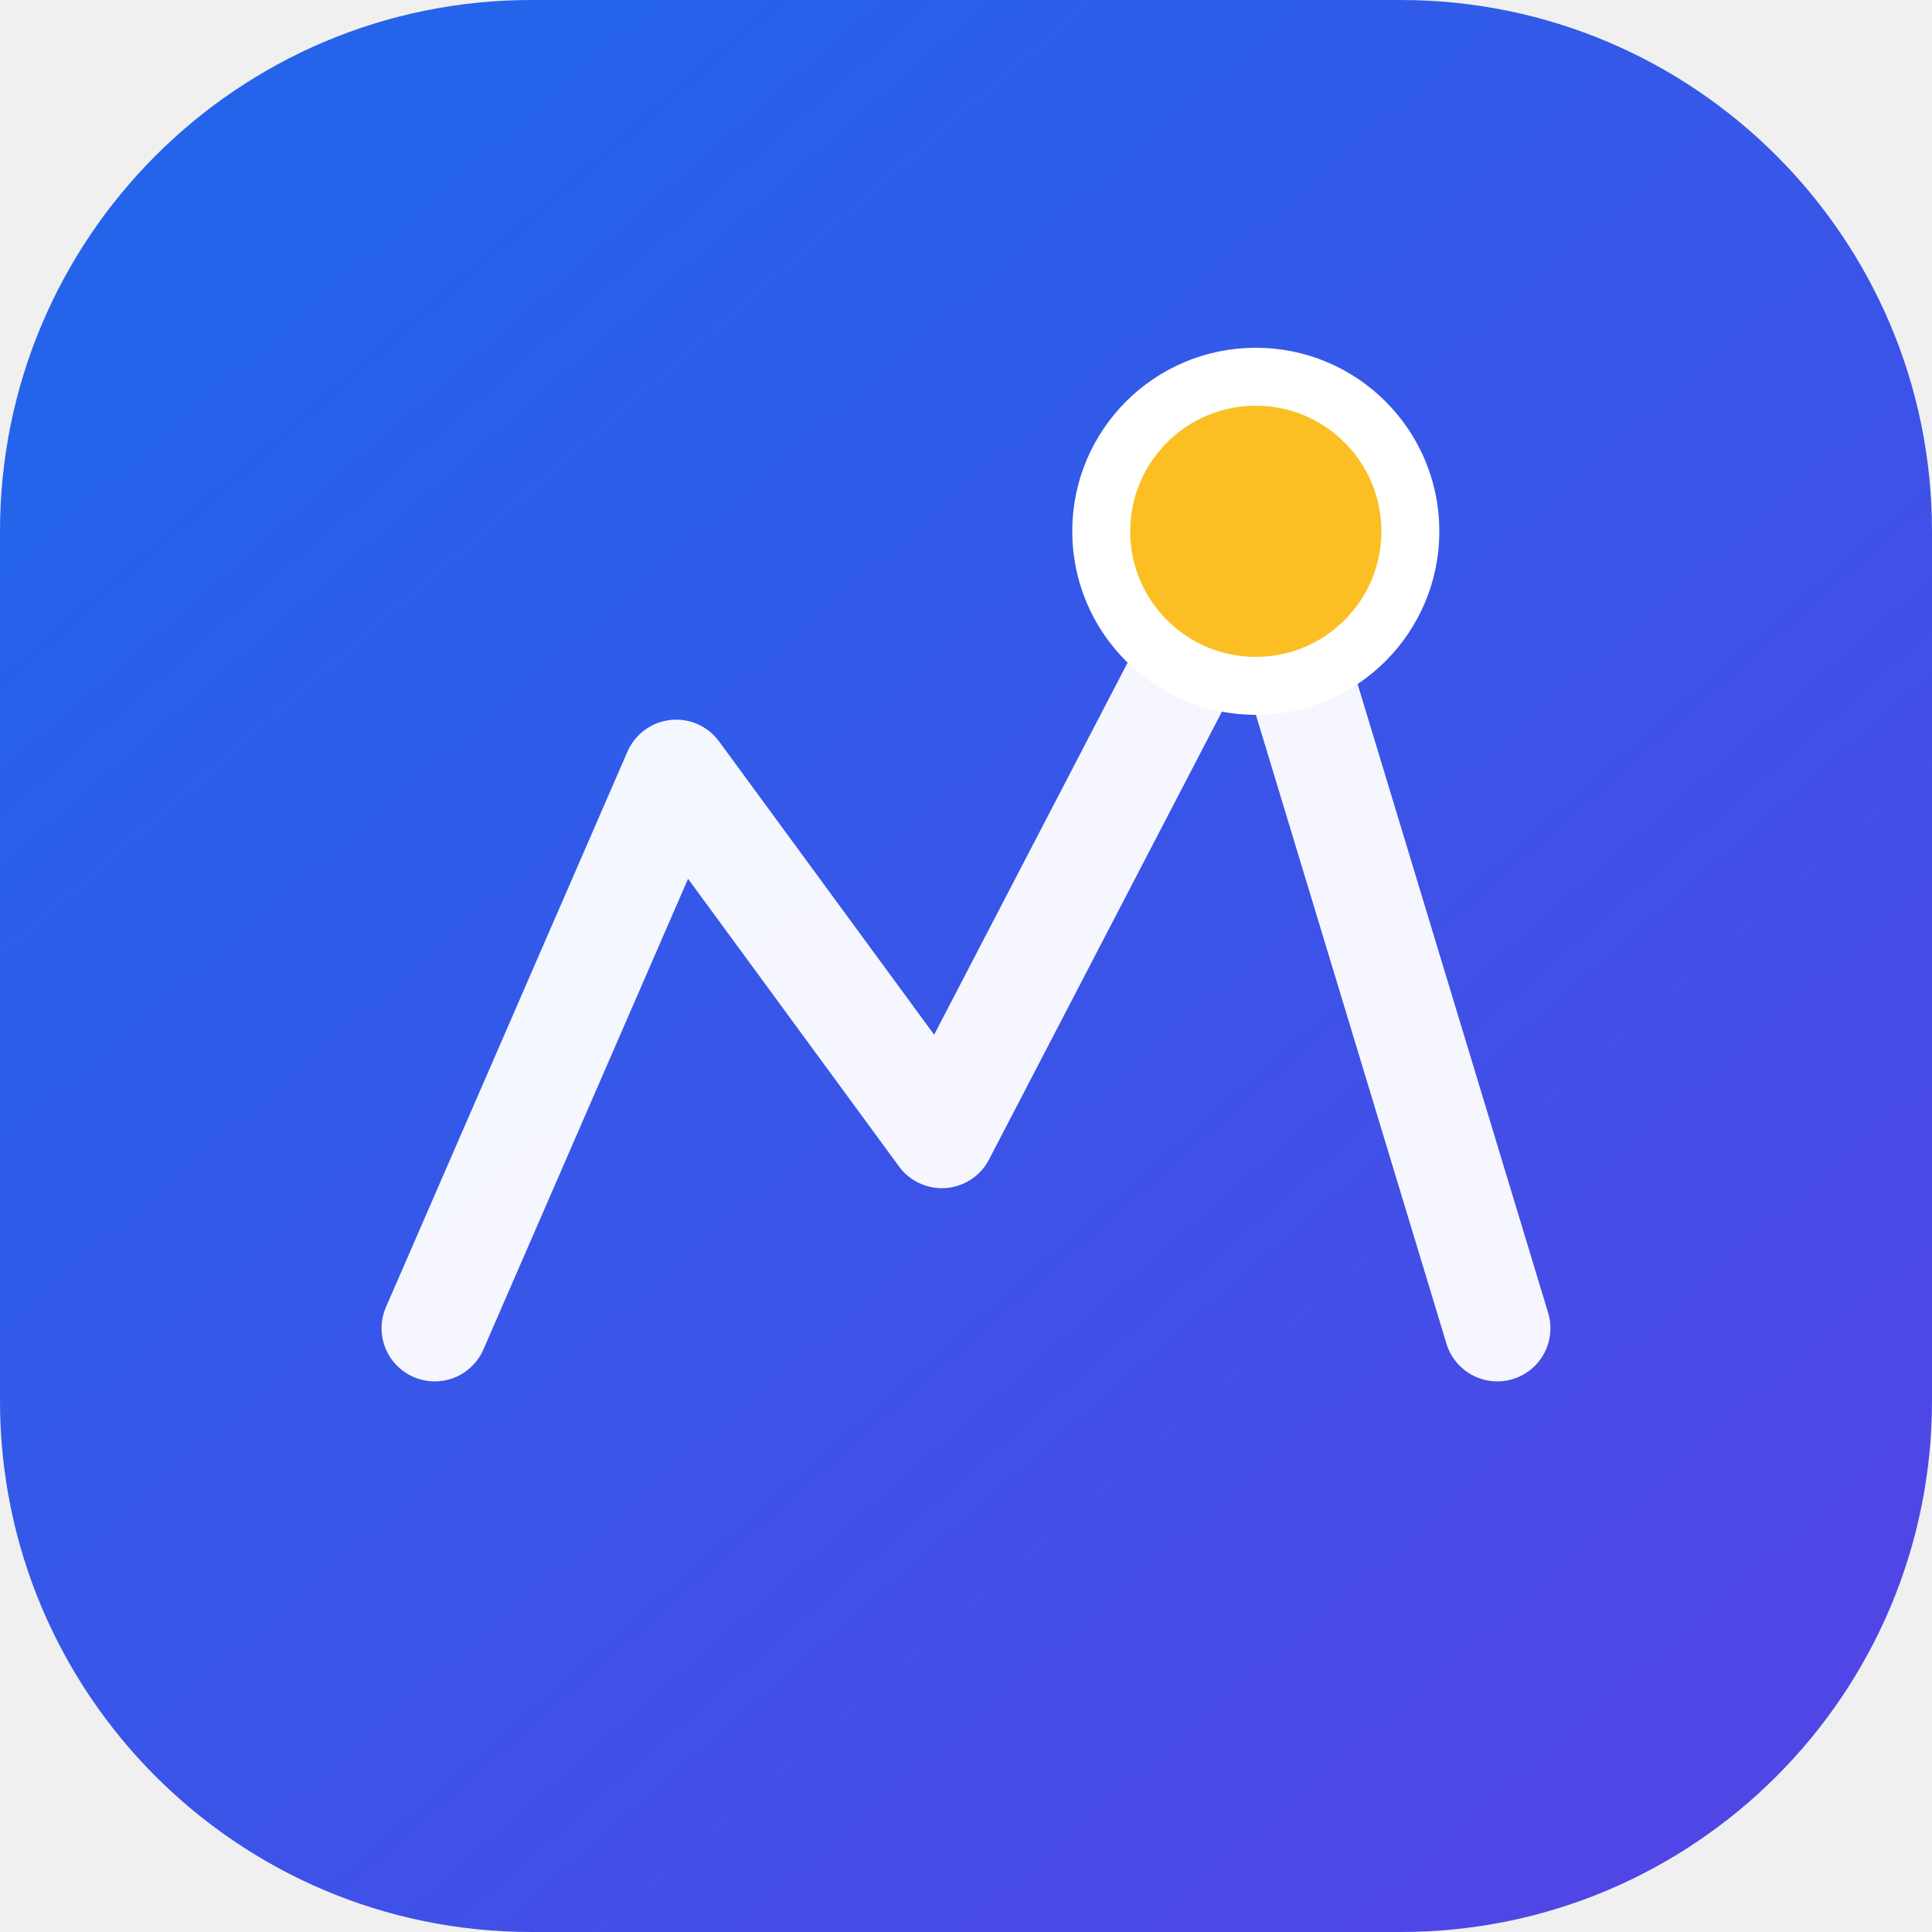
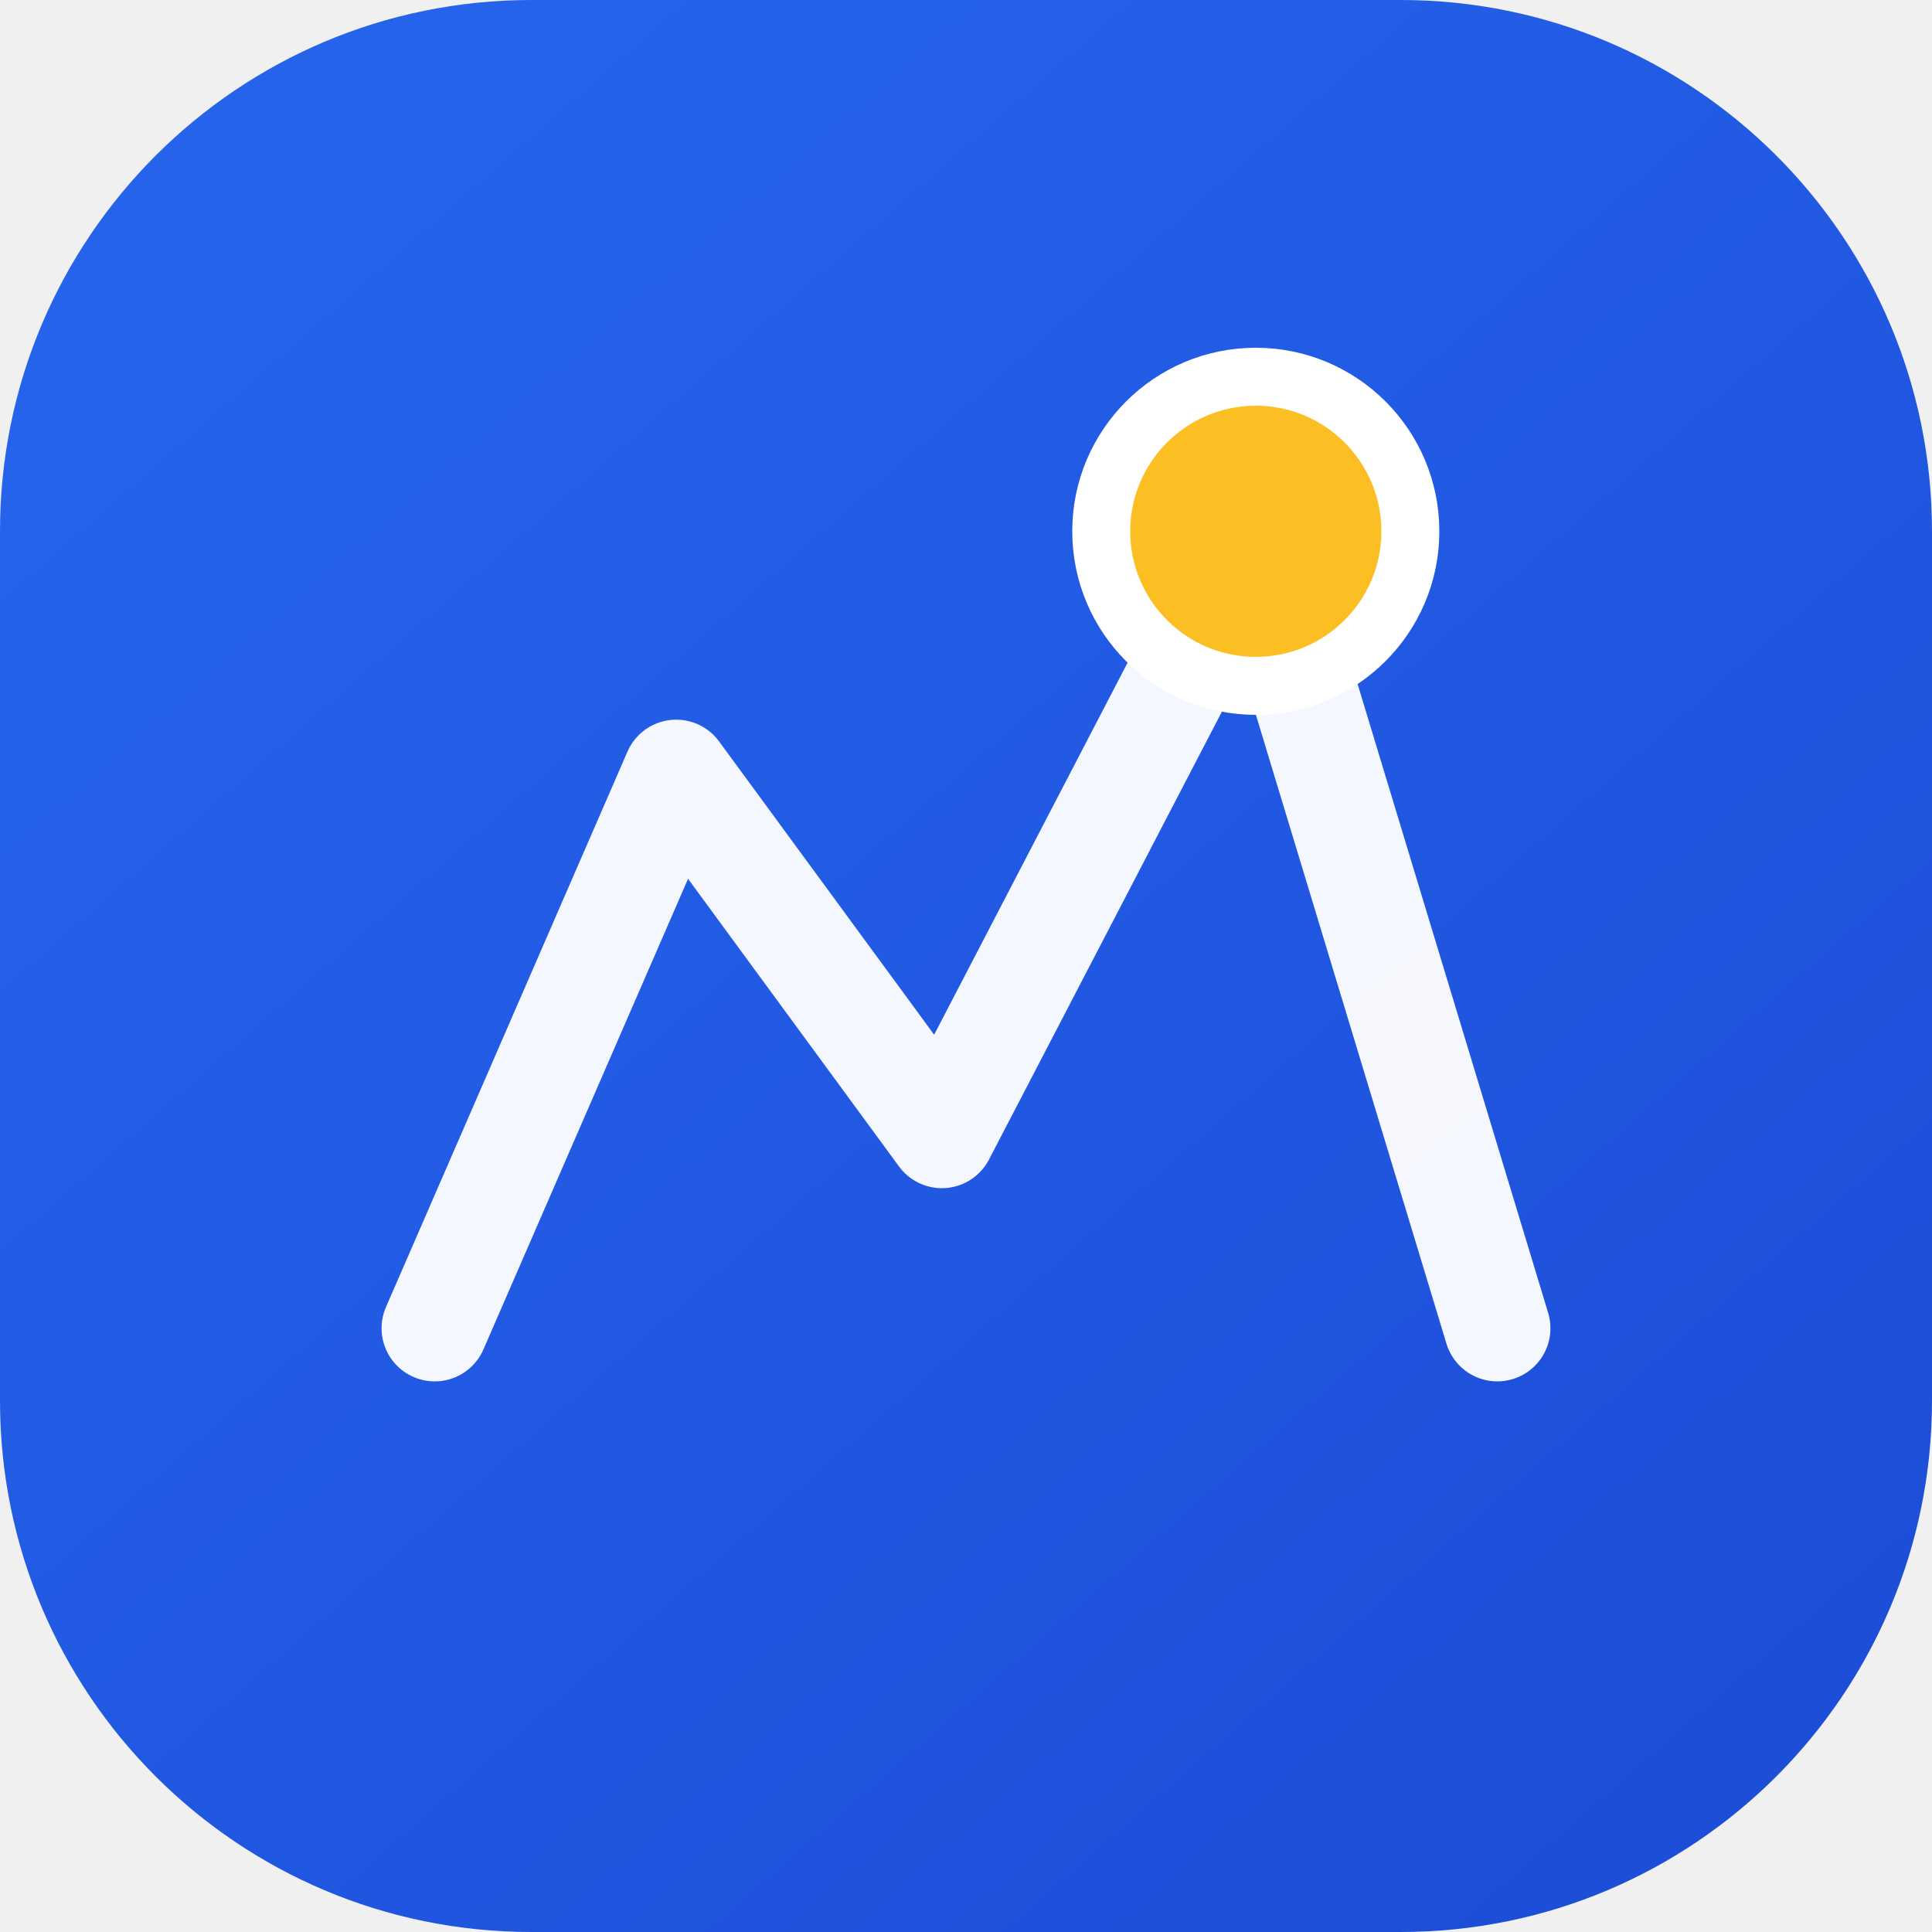
<svg xmlns="http://www.w3.org/2000/svg" viewBox="0 0 40 40" fill="none">
  <defs>
    <linearGradient id="g" x1="8" y1="4" x2="36" y2="36" gradientUnits="userSpaceOnUse">
      <stop stop-color="#2563eb" />
-       <stop offset="1" stop-color="#4f46e5" />
+       <stop offset="1" stop-color="#1d4ed8" />
    </linearGradient>
  </defs>
  <rect width="40" height="40" rx="11" fill="url(#g)" />
  <path d="M9 27.5 14 16l5.5 7.5L26 11l5 16.5" stroke="white" stroke-width="2.2" stroke-linecap="round" stroke-linejoin="round" opacity="0.95" />
  <circle cx="26" cy="11" r="3.2" fill="#fbbf24" stroke="white" stroke-width="1.2" />
</svg>
